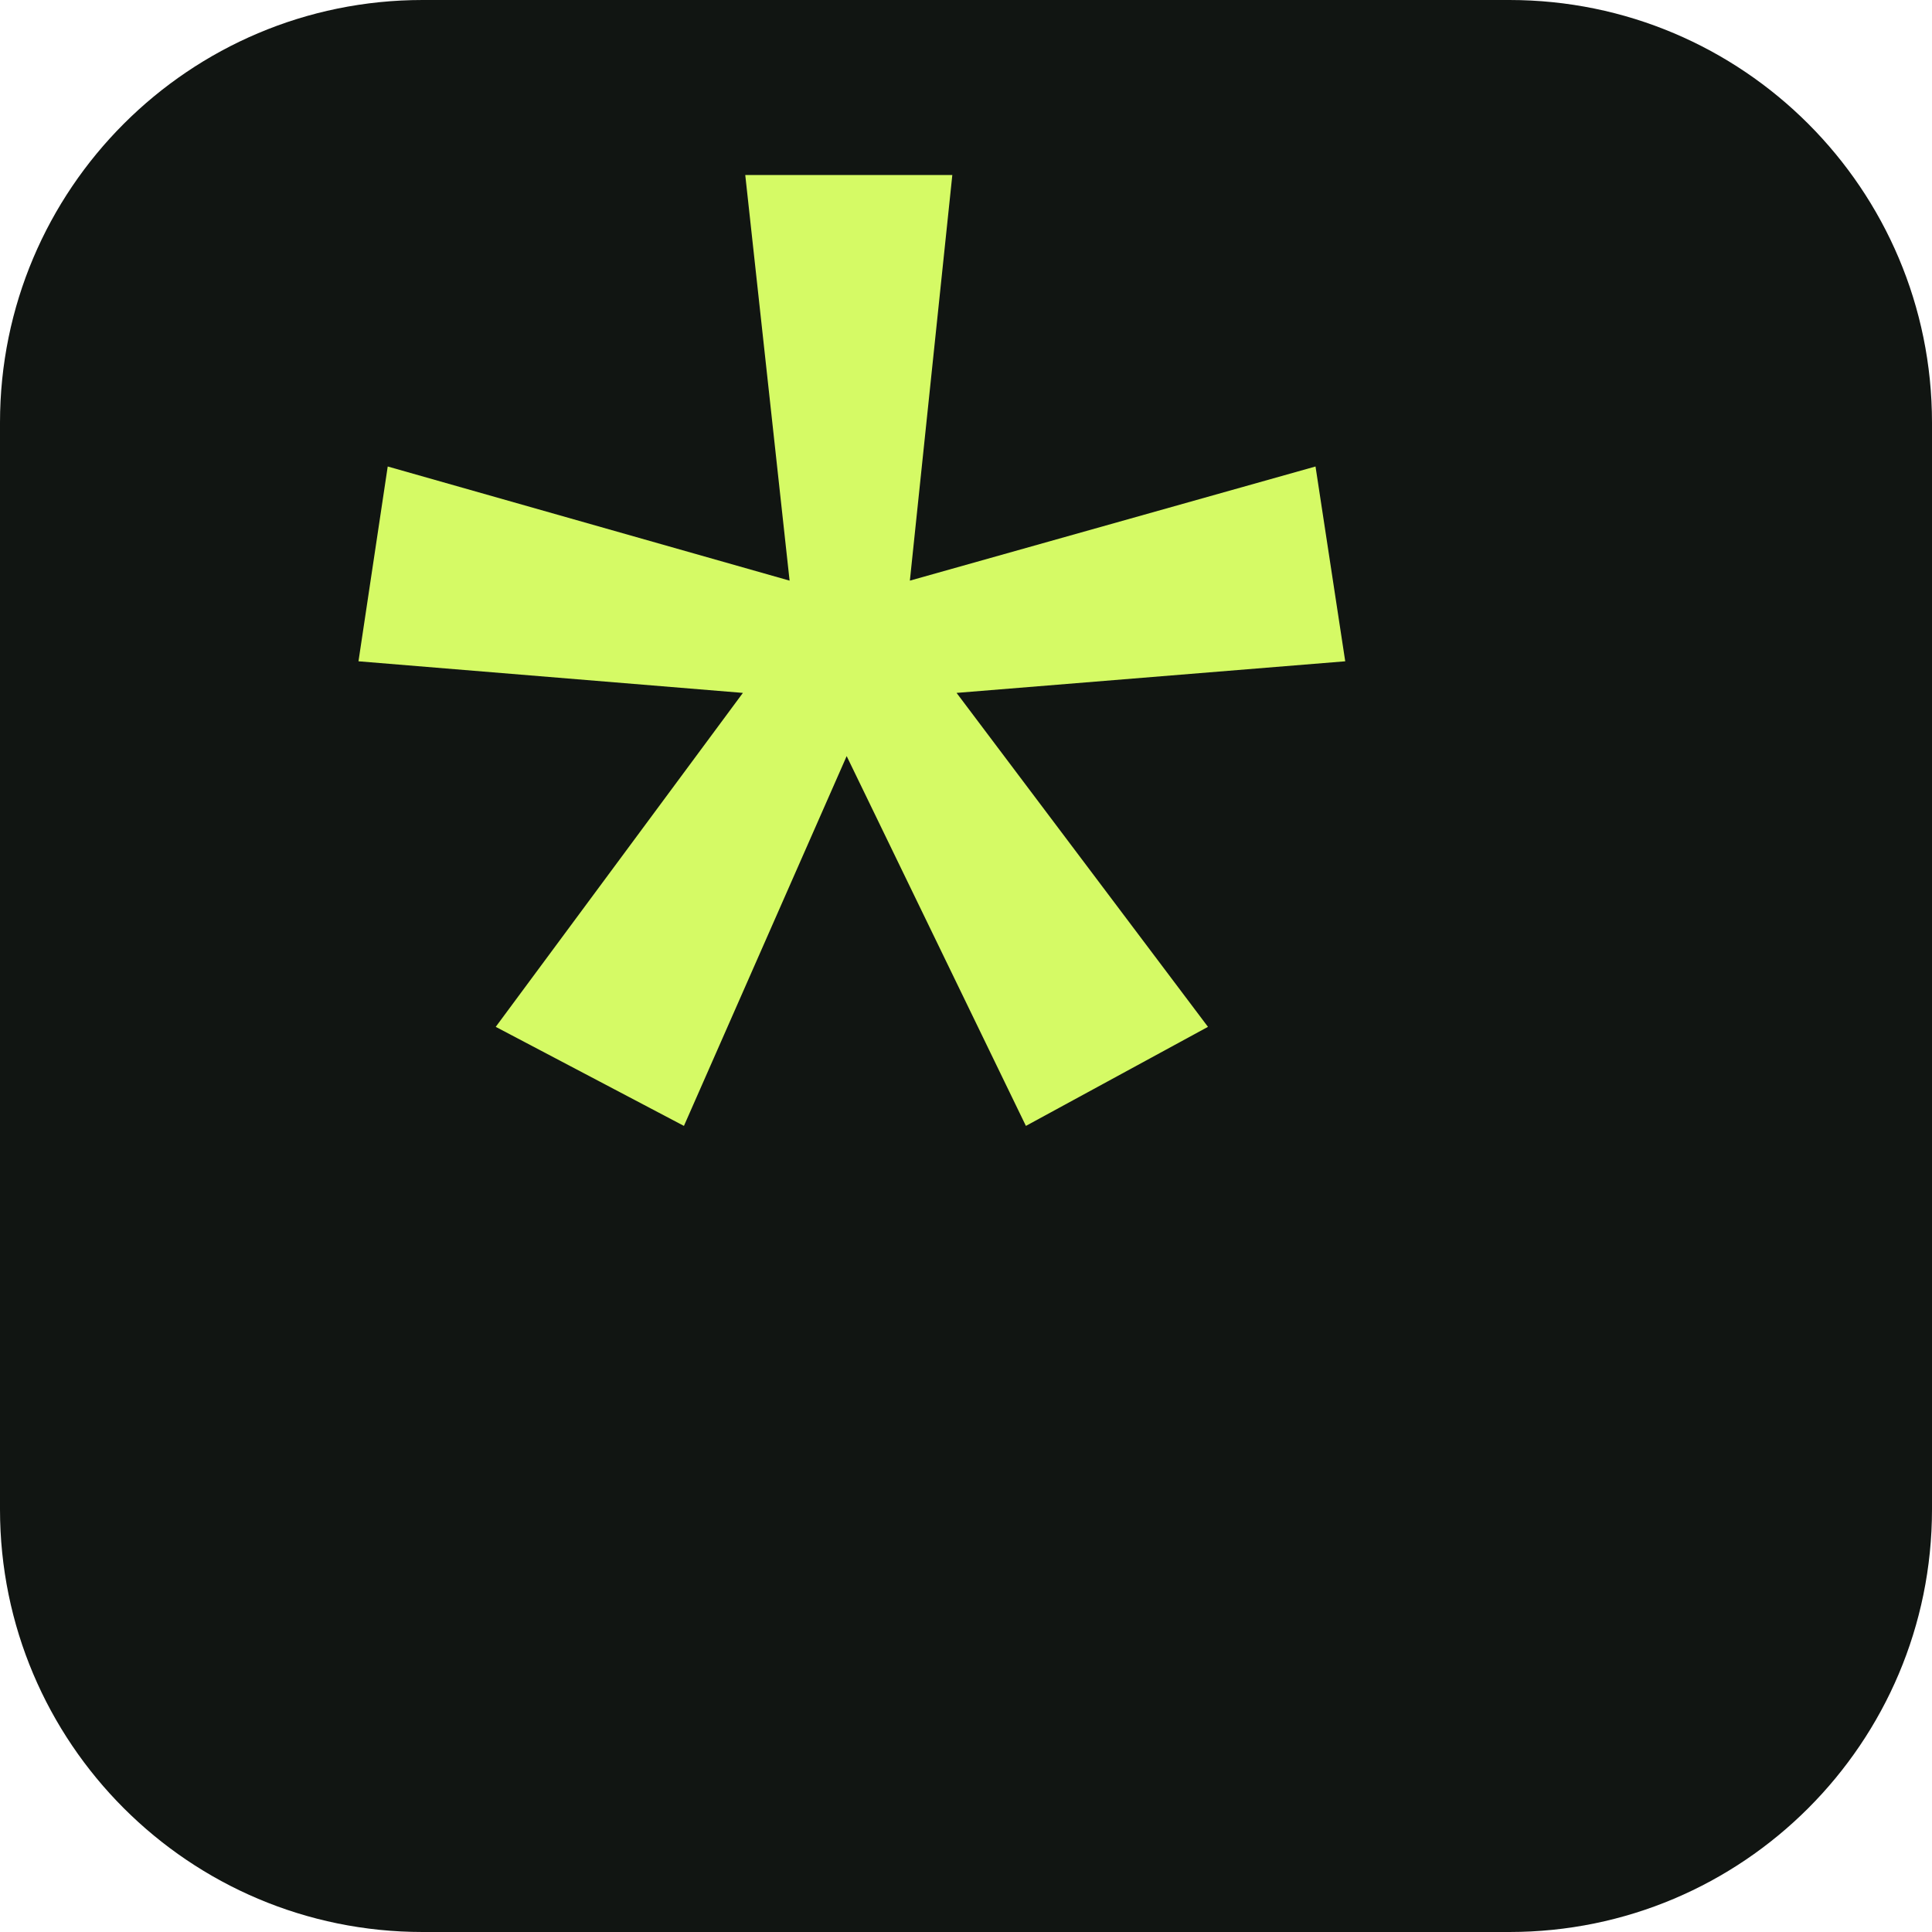
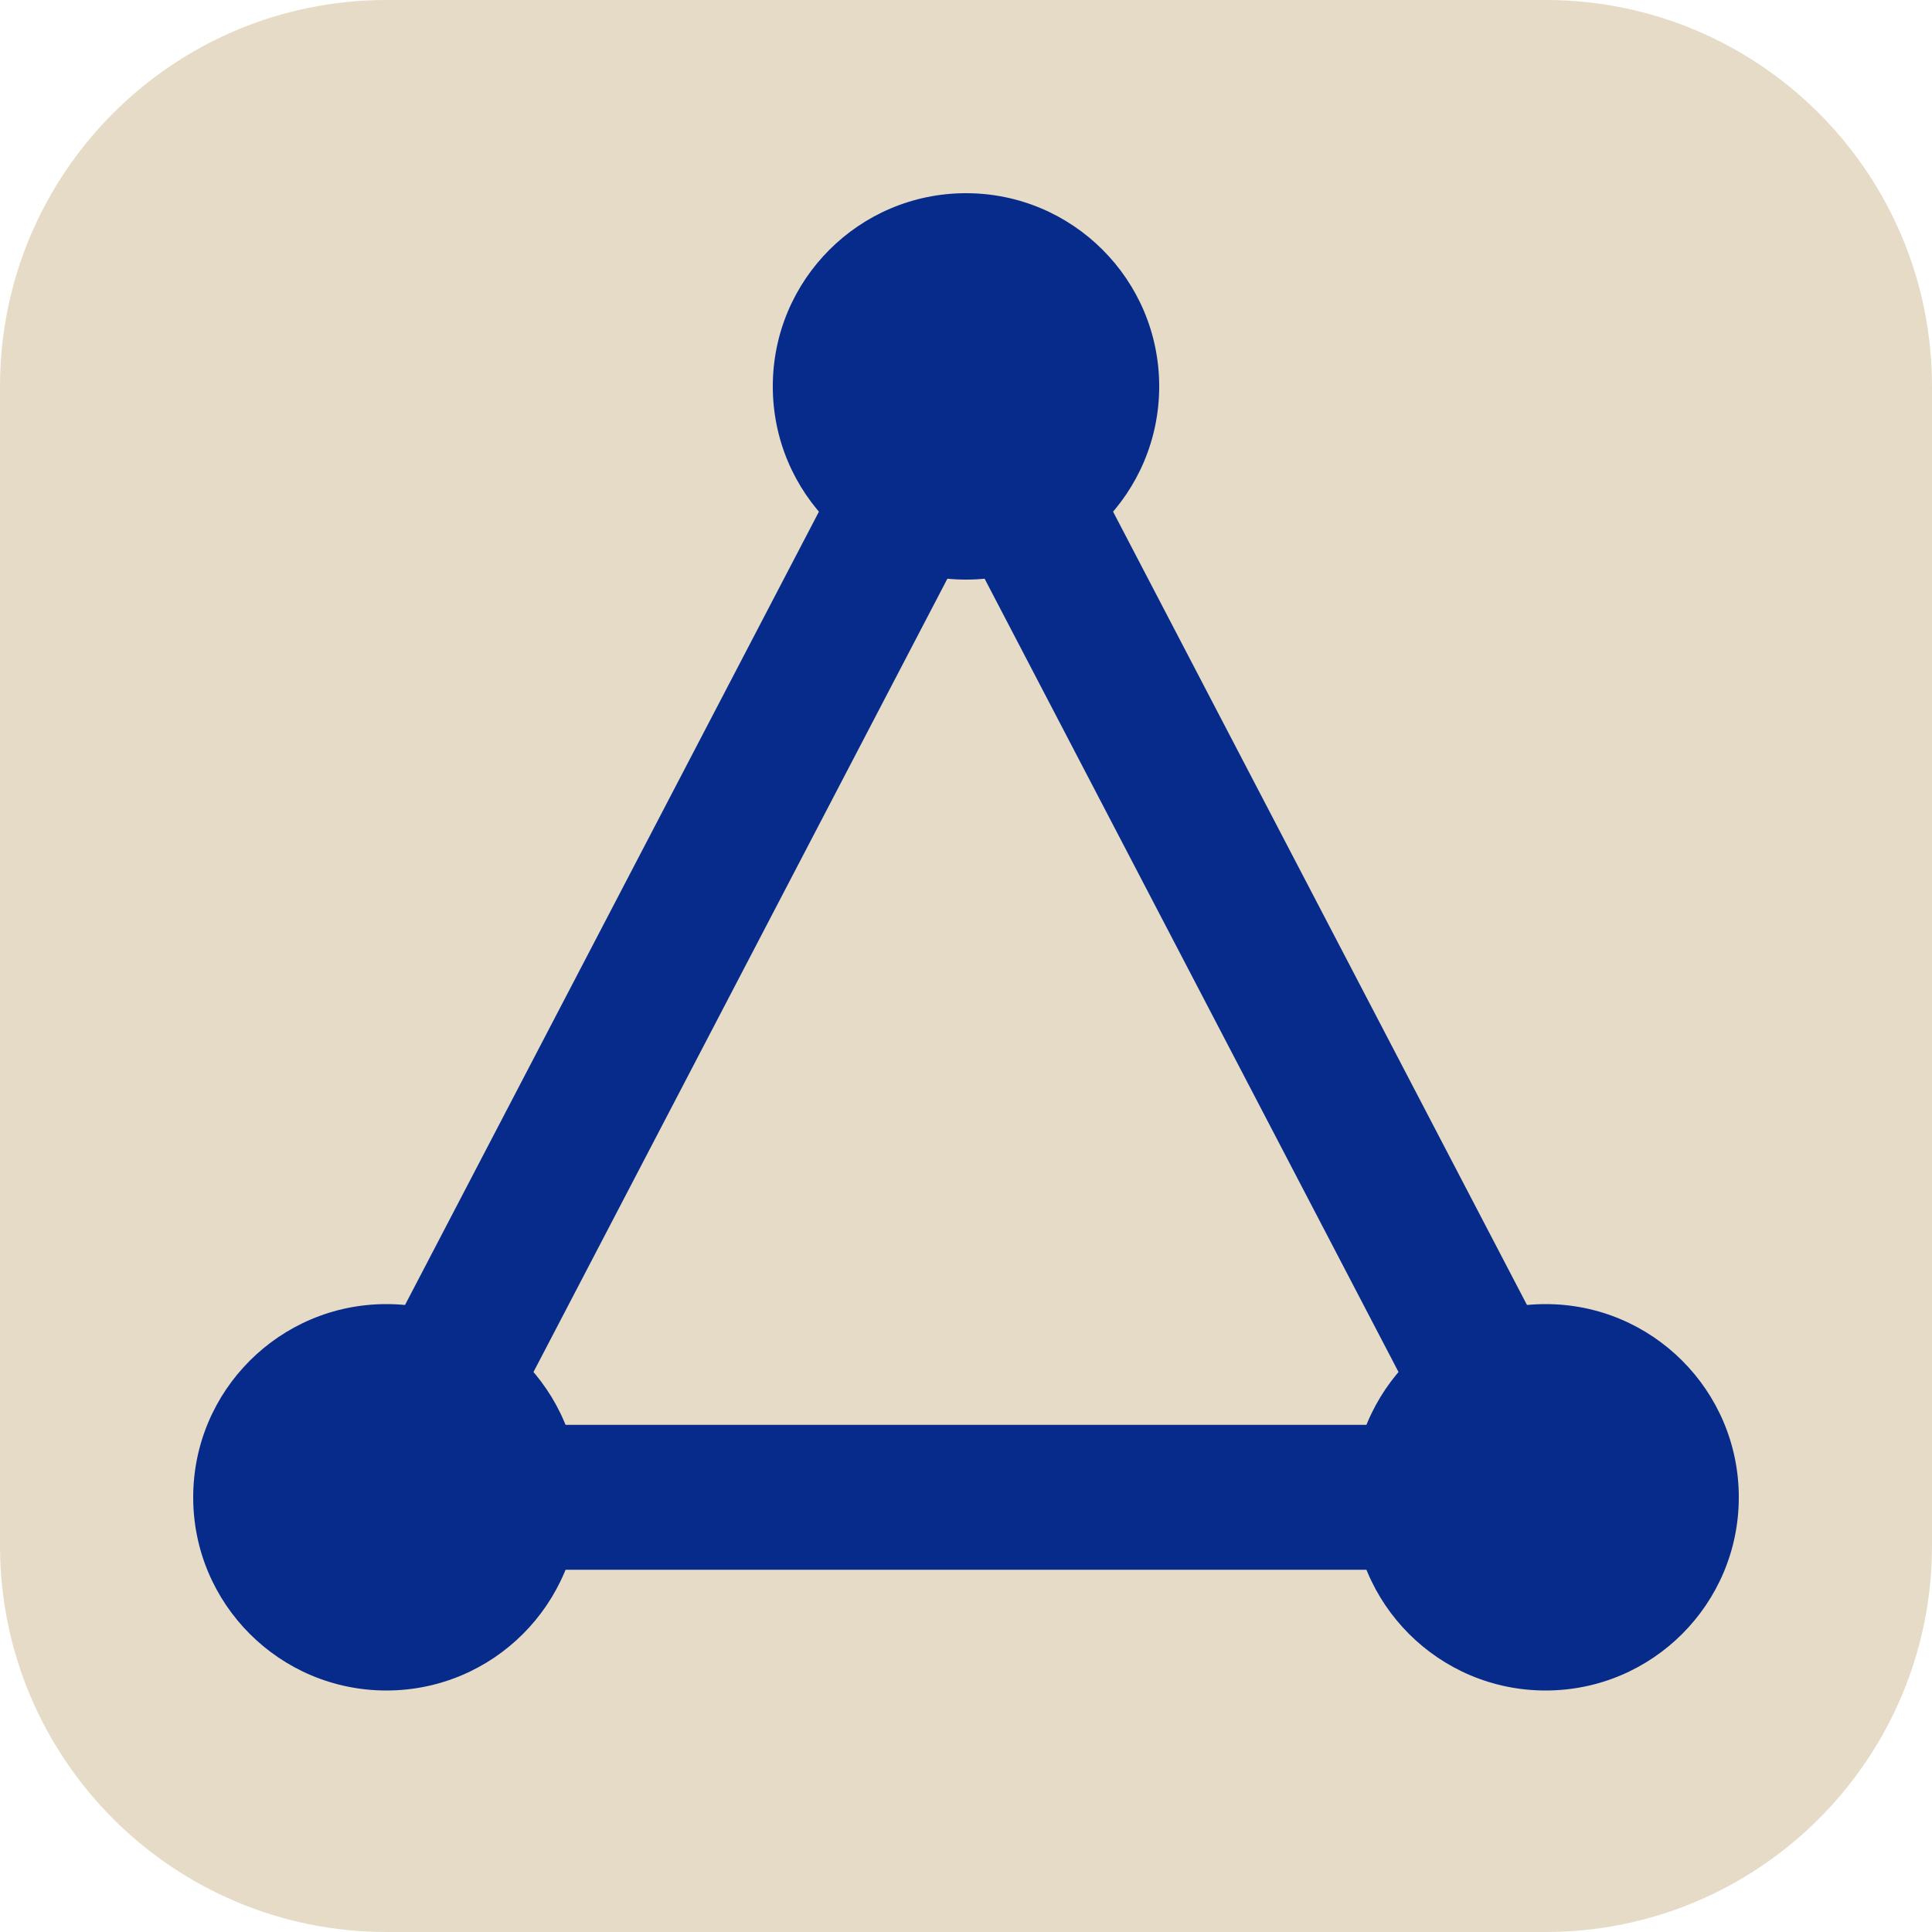
- <svg xmlns="http://www.w3.org/2000/svg" viewBox="0 0 64 64">
-   <rect width="64" height="64" rx="14" fill="#111512" />
-   <text x="9" y="59" fill="#d5fa65" font-size="70" font-family="sans-serif">*</text>
+ <svg xmlns="http://www.w3.org/2000/svg" viewBox="0 0 40 40">
+   <rect width="40" height="40" rx="8" fill="#e6dbc7" />
+   <path d="M20 8 32 31H8Z" fill="none" stroke="#062b8a" stroke-width="3" />
+   <g fill="#062b8a">
+     <circle cx="20" cy="8" r="4" />
+     <circle cx="32" cy="31" r="4" />
+     <circle cx="8" cy="31" r="4" />
+   </g>
</svg>
